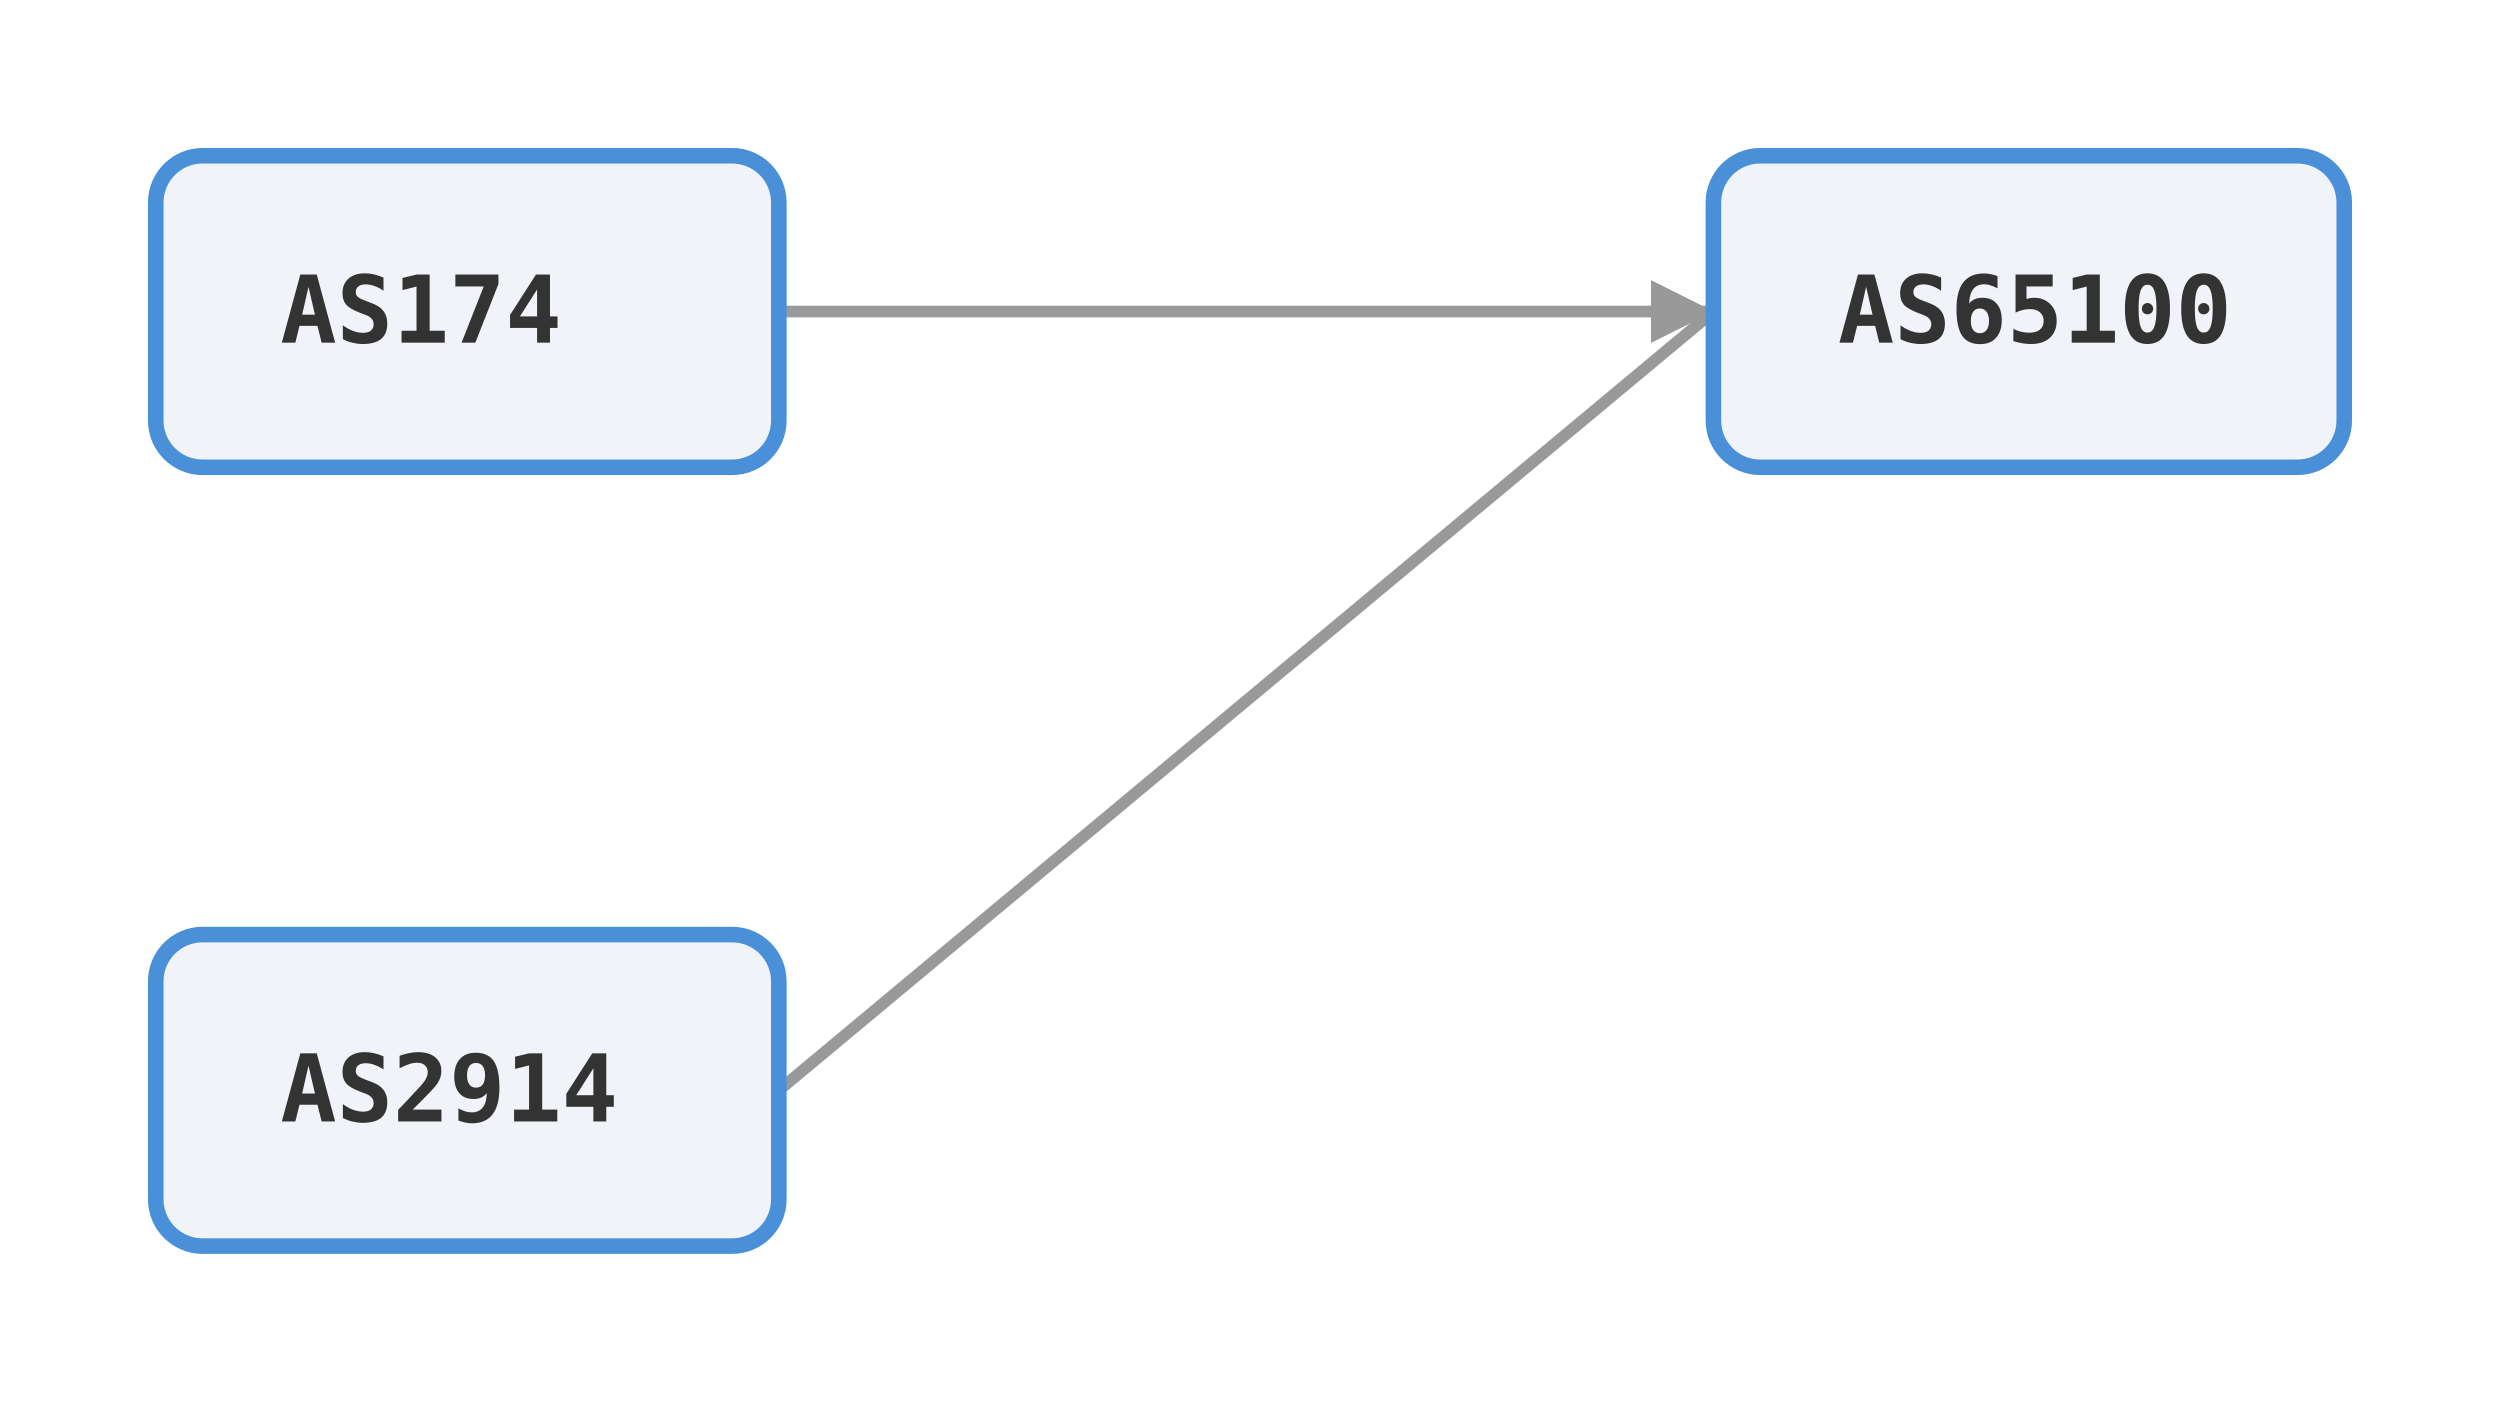
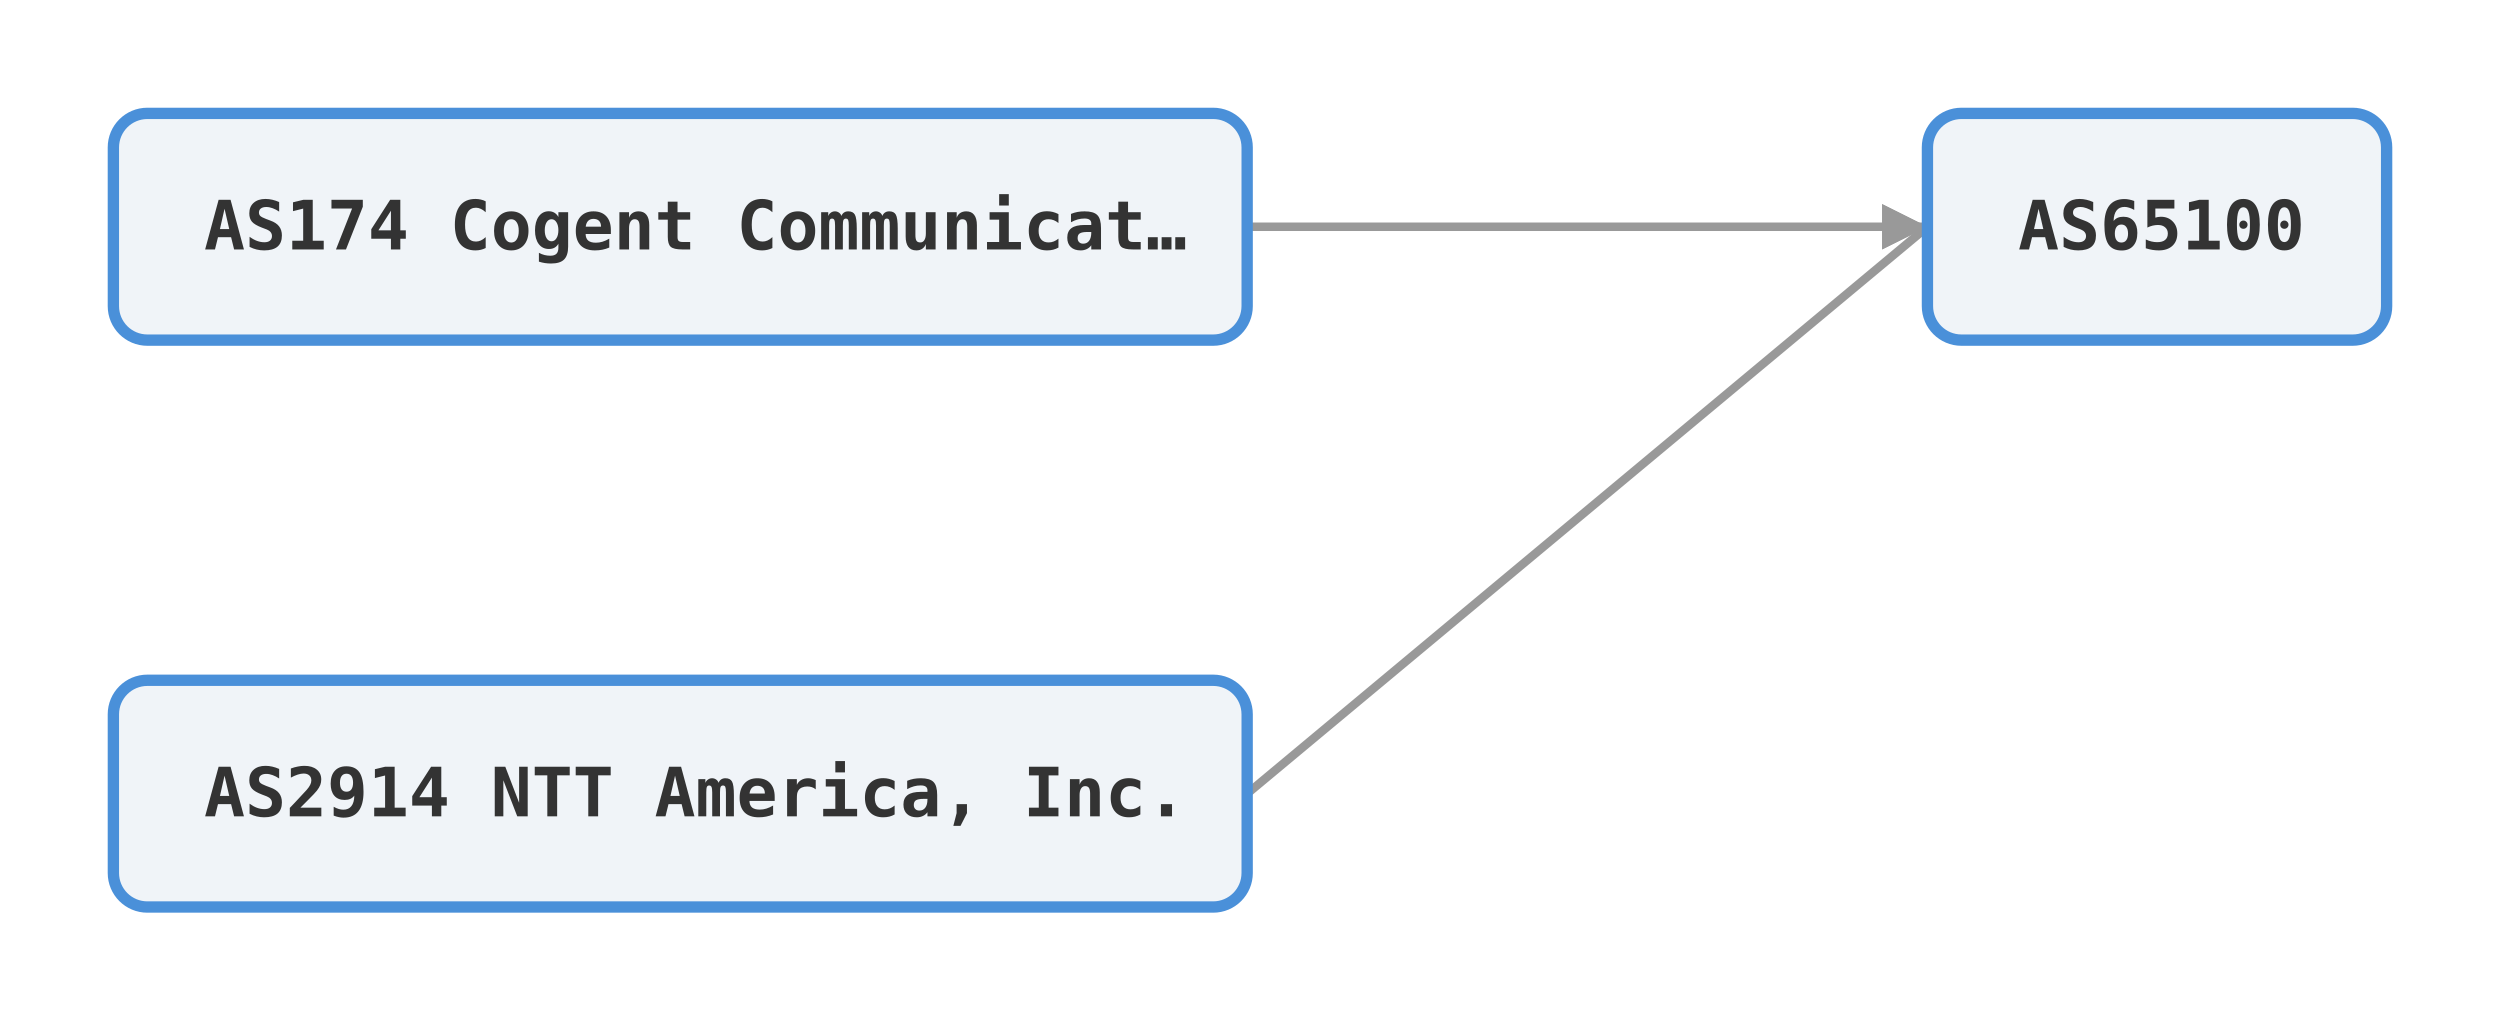
- <svg xmlns="http://www.w3.org/2000/svg" width="321" height="180" viewBox="0 0 321 180">
+ <svg xmlns="http://www.w3.org/2000/svg" width="441" height="180" viewBox="0 0 441 180">
  <style>
.node rect { fill: var(--node-fill, #f0f4f8); stroke: var(--node-stroke, #4a90d9); stroke-width: 2; rx: 6; }
.node rect:hover { fill: var(--node-fill-hover, #dce8f5); stroke: var(--node-stroke-hover, #2a6cb8); }
.node text { font-family: monospace; font-size: 12px; fill: var(--node-text, #333); }
.node .asn { font-weight: bold; }
.edge line { stroke: var(--edge-stroke, #999); stroke-width: 1.5; }
.edge polygon { fill: var(--edge-stroke, #999); }
</style>
  <g class="edge">
-     <line x1="100" y1="40" x2="220" y2="40" />
-     <polygon points="220,40 212,36 212,44" />
+     <line x1="220" y1="40" x2="340" y2="40" />
+     <polygon points="340,40 332,36 332,44" />
  </g>
  <g class="edge">
-     <line x1="100" y1="140" x2="220" y2="40" />
-     <polygon points="220,40 212,36 212,44" />
+     <line x1="220" y1="140" x2="340" y2="40" />
+     <polygon points="340,40 332,36 332,44" />
  </g>
  <g class="node">
-     <rect x="20" y="20" width="80" height="40" />
-     <text x="36" y="44" class="asn">AS174</text>
+     <rect x="20" y="20" width="200" height="40" />
+     <text x="36" y="44" class="asn">AS174 Cogent Communicat…</text>
  </g>
  <g class="node">
-     <rect x="20" y="120" width="80" height="40" />
-     <text x="36" y="144" class="asn">AS2914</text>
+     <rect x="20" y="120" width="200" height="40" />
+     <text x="36" y="144" class="asn">AS2914 NTT America, Inc.</text>
  </g>
  <g class="node">
-     <rect x="220" y="20" width="81" height="40" />
-     <text x="236" y="44" class="asn">AS65100</text>
+     <rect x="340" y="20" width="81" height="40" />
+     <text x="356" y="44" class="asn">AS65100</text>
  </g>
</svg>
